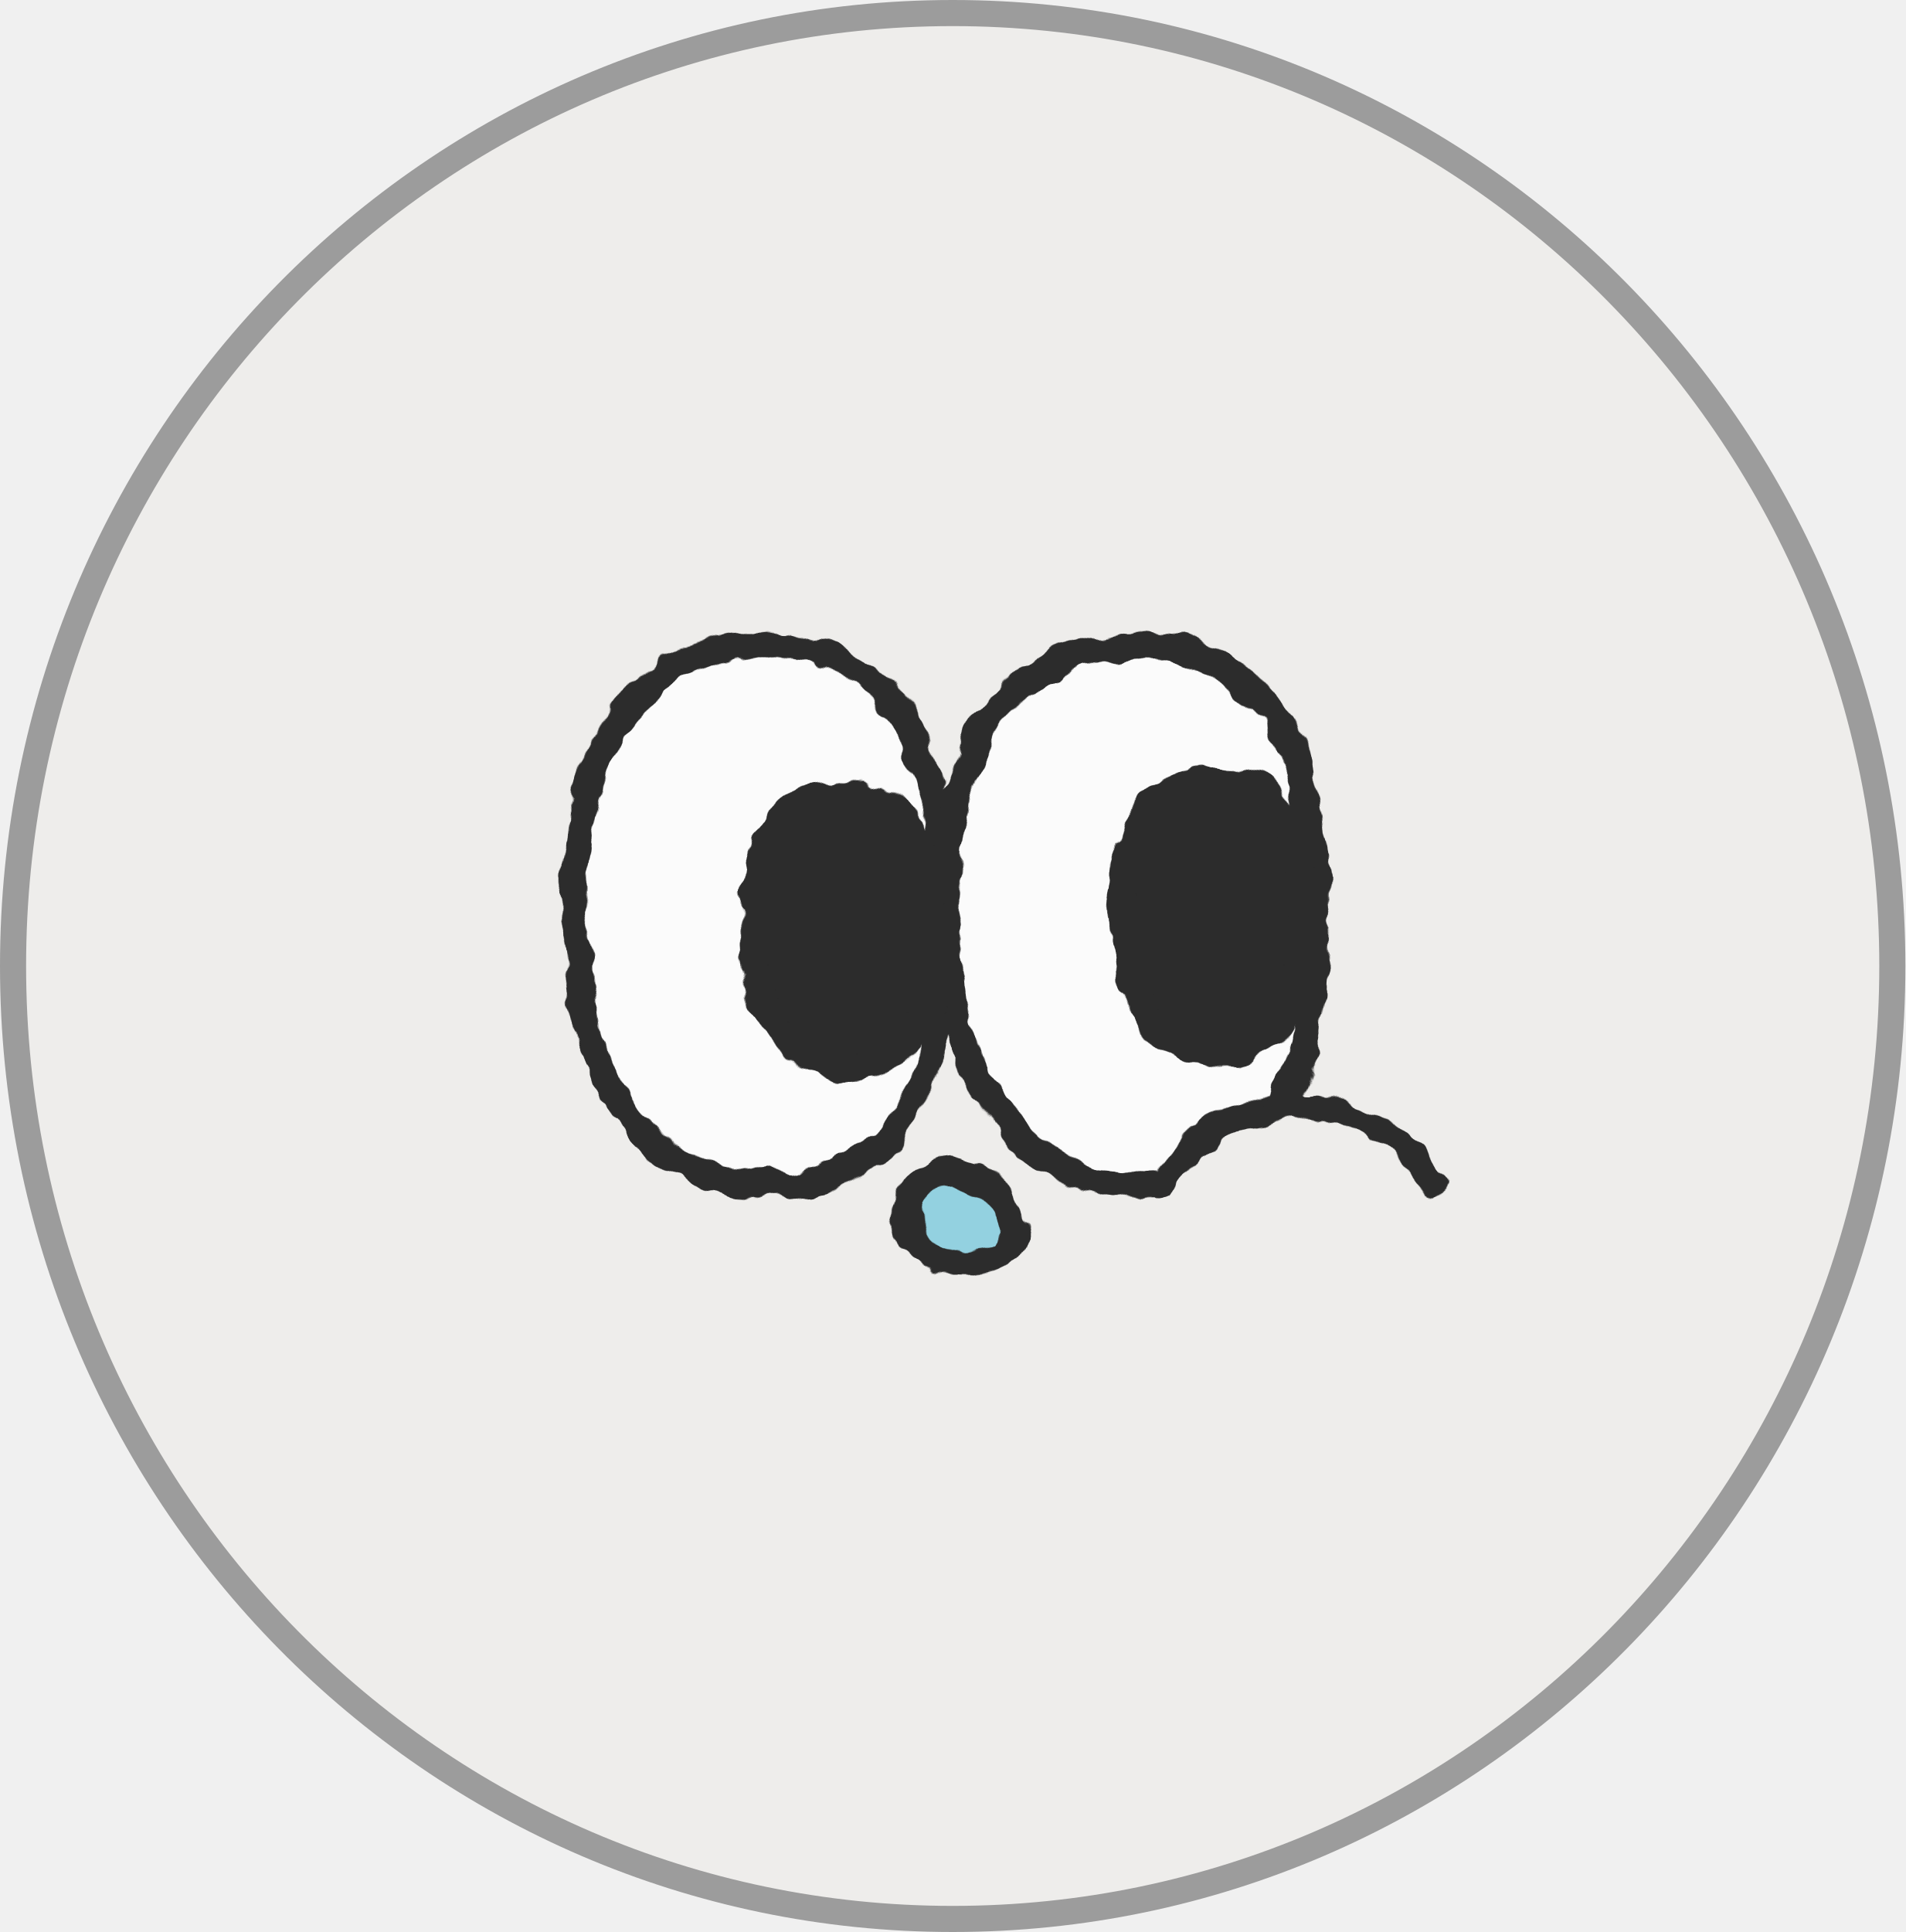
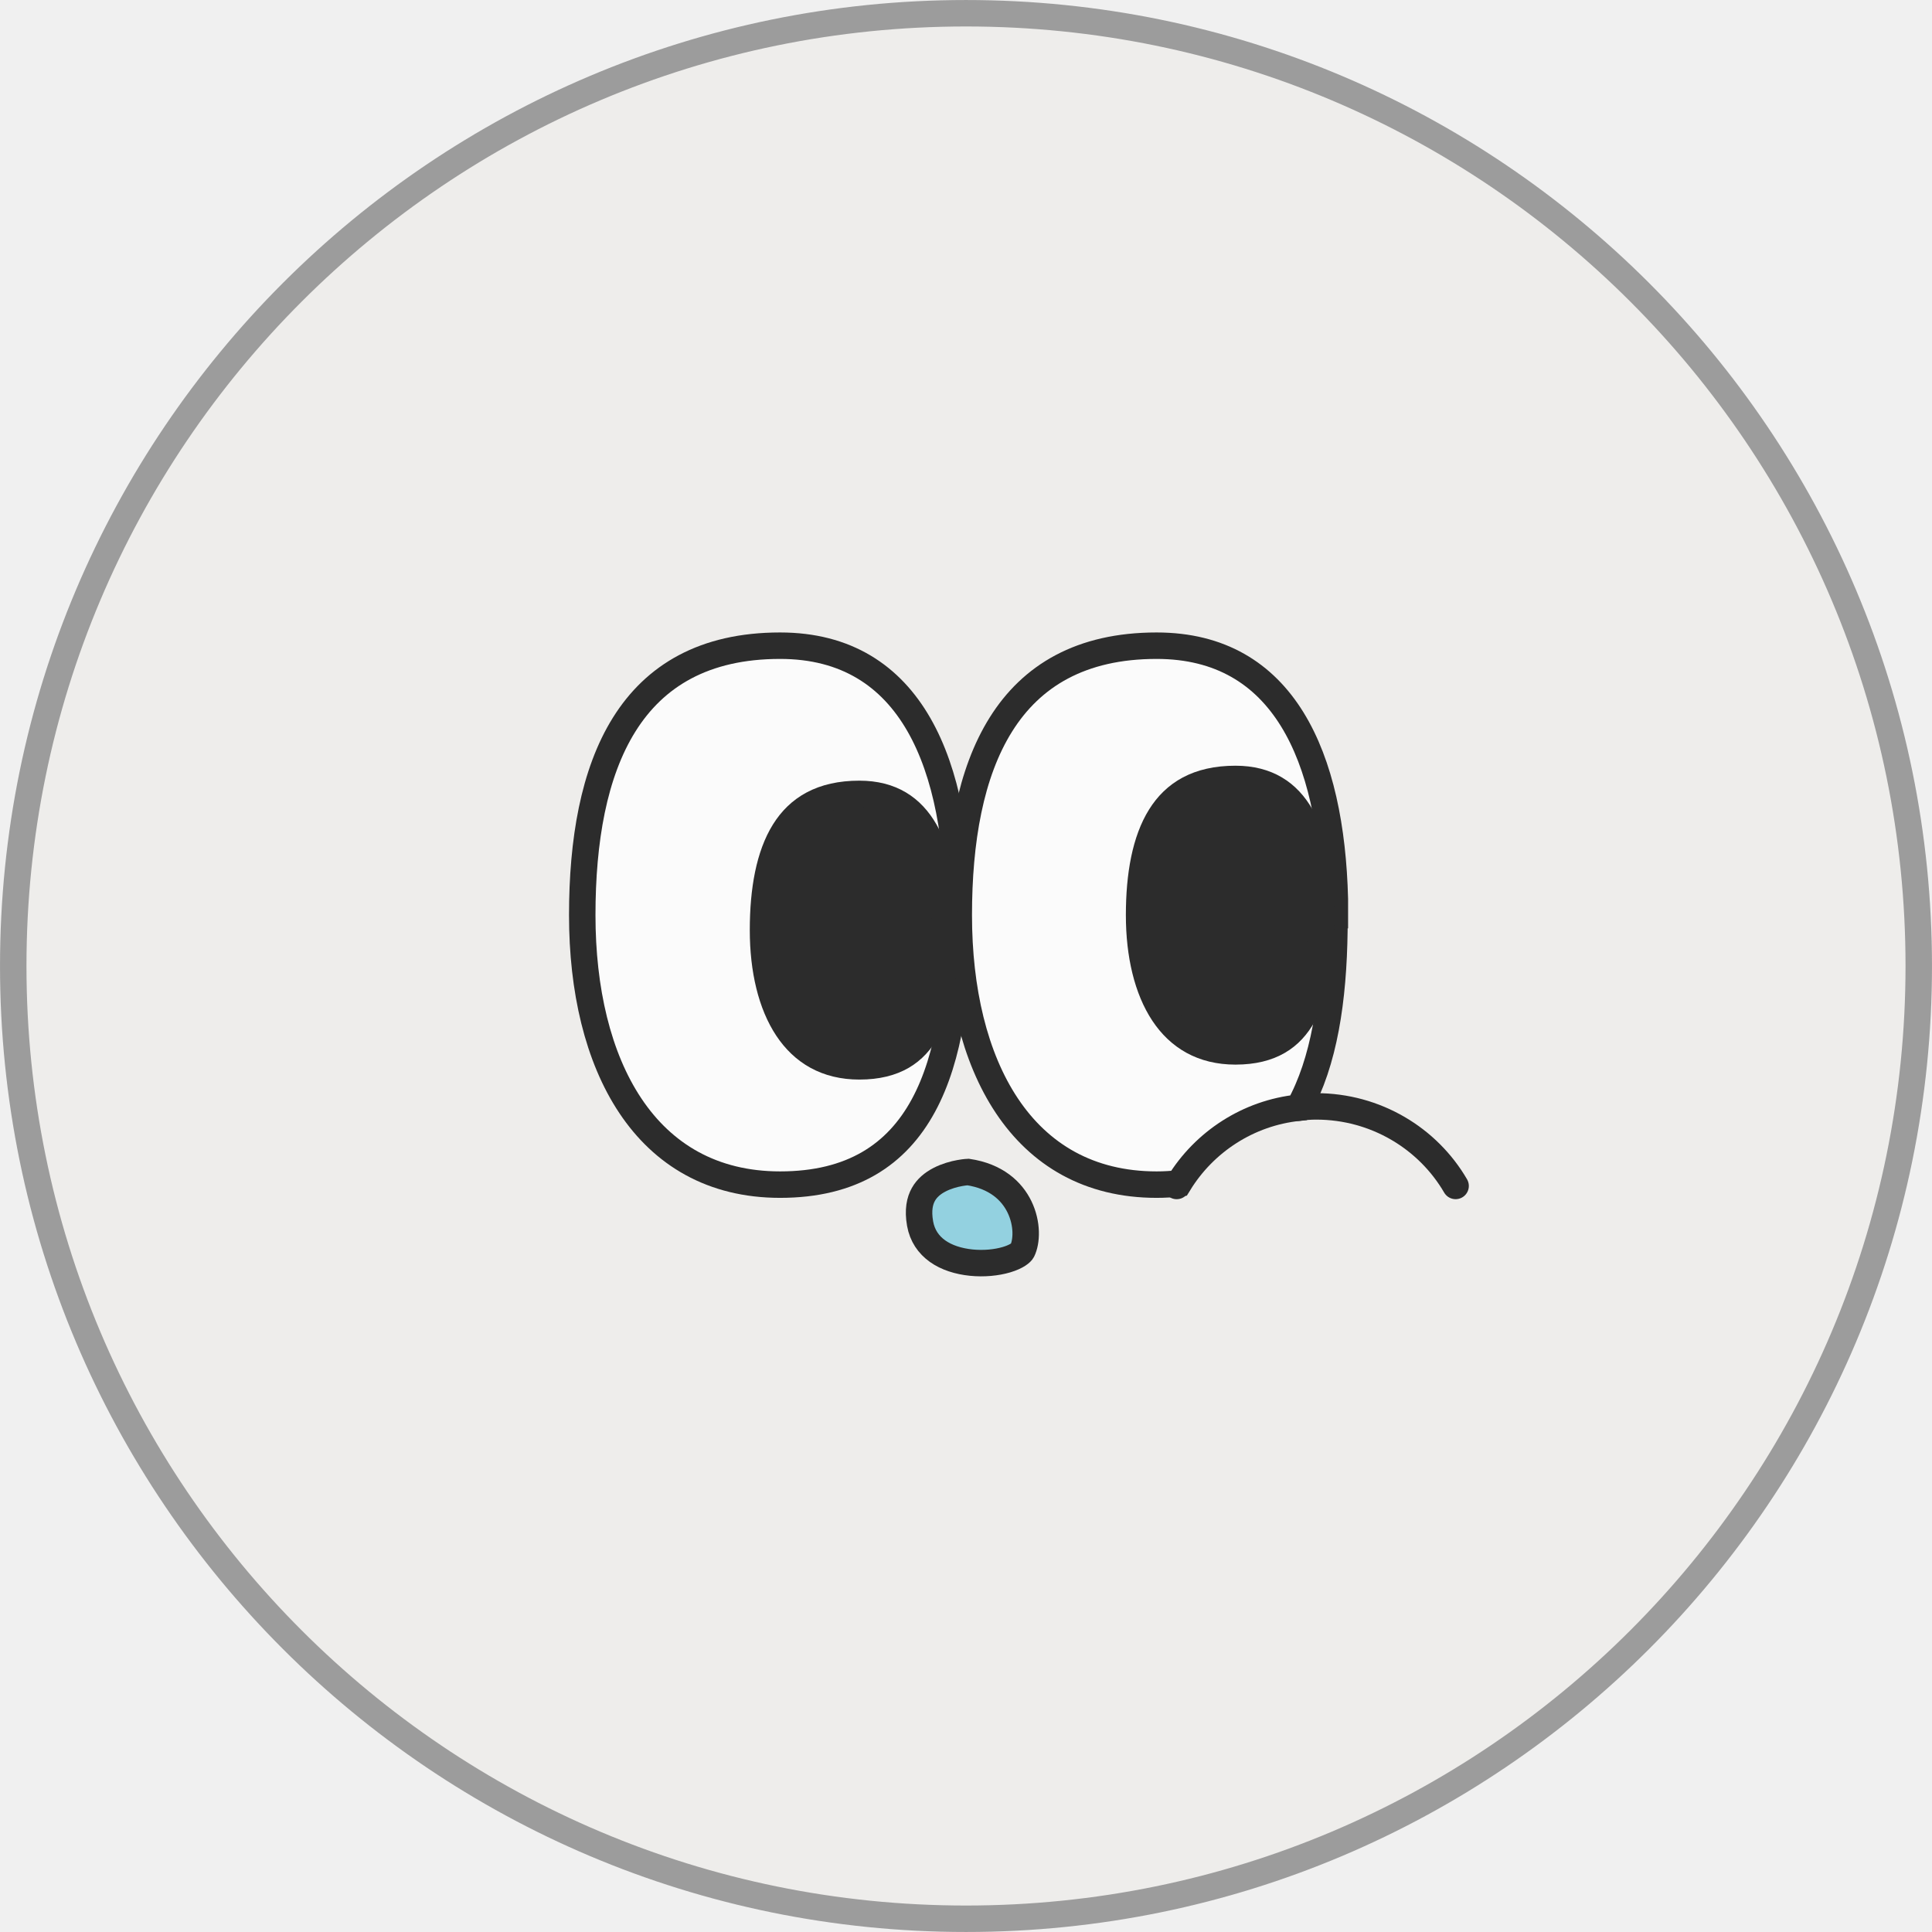
- <svg xmlns="http://www.w3.org/2000/svg" width="73" height="74" viewBox="0 0 73 74" fill="none">
+ <svg xmlns="http://www.w3.org/2000/svg" width="62" height="62" viewBox="0 0 62 62" fill="none">
  <g clip-path="url(#clip0_40000418_4939)">
-     <path d="M36.5 0.5C56.376 0.5 72.5 16.835 72.5 37C72.5 57.165 56.376 73.5 36.5 73.5C16.624 73.5 0.5 57.165 0.5 37C0.5 16.835 16.624 0.5 36.5 0.5Z" fill="#EEEDEB" stroke="#9C9C9C" />
-     <g filter="url(#filter0_g_40000418_4939)">
-       <path d="M36.21 35.053C36.21 40.744 34.931 45.374 29.476 45.374C24.357 45.374 22 40.761 22 35.053C22 29.345 23.734 24.732 29.476 24.732C34.476 24.732 36.21 29.345 36.21 35.053Z" fill="#FBFBFB" stroke="#2C2C2C" stroke-miterlimit="10" />
-       <path d="M50.42 35.053C50.42 35.255 50.42 35.44 50.42 35.642C50.386 38.303 50.033 40.676 49.073 42.428C47.154 42.63 45.504 43.741 44.544 45.324C44.275 45.357 43.988 45.374 43.702 45.374C38.584 45.374 36.227 40.761 36.227 35.053C36.227 29.345 37.978 24.732 43.702 24.732C48.517 24.732 50.302 29.009 50.437 34.43C50.437 34.632 50.437 34.851 50.437 35.053H50.42Z" fill="#FBFBFB" stroke="#2C2C2C" stroke-miterlimit="10" />
-       <path d="M32.472 30.401C33.67 30.401 34.443 30.934 34.947 31.823C35.472 32.748 35.71 34.078 35.71 35.625C35.71 37.191 35.531 38.517 35.037 39.438C34.795 39.888 34.482 40.233 34.081 40.469C33.679 40.705 33.158 40.85 32.472 40.85C31.226 40.85 30.344 40.302 29.752 39.4C29.144 38.474 28.83 37.15 28.83 35.625C28.83 34.077 29.068 32.757 29.634 31.838C30.174 30.961 31.042 30.401 32.472 30.401Z" fill="#2C2C2C" stroke="#2C2C2C" />
-       <path d="M46.682 29.828C47.88 29.828 48.654 30.362 49.158 31.25C49.683 32.176 49.92 33.506 49.92 35.053C49.92 36.618 49.742 37.944 49.248 38.865C49.006 39.316 48.693 39.661 48.291 39.897C47.89 40.133 47.368 40.278 46.682 40.278C45.437 40.278 44.555 39.729 43.962 38.827C43.355 37.901 43.041 36.578 43.041 35.053C43.041 33.504 43.279 32.184 43.844 31.266C44.385 30.388 45.253 29.828 46.682 29.828Z" fill="#2C2C2C" stroke="#2C2C2C" />
-       <path d="M36.572 44.883C37.637 45.045 38.228 45.612 38.52 46.222C38.831 46.874 38.797 47.561 38.623 47.915C38.592 47.978 38.43 48.134 38.026 48.256C37.654 48.368 37.178 48.417 36.699 48.368C35.723 48.267 34.929 47.798 34.766 46.87C34.673 46.341 34.756 45.987 34.89 45.744C35.027 45.495 35.245 45.312 35.503 45.178C35.762 45.042 36.041 44.966 36.264 44.925C36.373 44.904 36.465 44.893 36.527 44.887C36.545 44.885 36.56 44.884 36.572 44.883Z" fill="#93D1E0" stroke="#2C2C2C" />
-       <path d="M49.057 42.428C49.276 42.394 49.511 42.377 49.73 42.377C51.986 42.377 53.956 43.606 55 45.425" stroke="#2C2C2C" stroke-miterlimit="10" stroke-linecap="round" />
-       <path d="M44.528 45.323L44.46 45.426" stroke="#2C2C2C" stroke-miterlimit="10" stroke-linecap="round" />
-     </g>
+     <circle cx="31" cy="31" r="30.575" fill="#EEEDEB" stroke="#9C9C9C" stroke-width="0.849" />
+     <path d="M30.754 29.369C30.754 34.137 29.667 38.016 25.034 38.016C20.687 38.016 18.685 34.151 18.685 29.369C18.685 24.587 20.158 20.721 25.034 20.721C29.281 20.721 30.754 24.587 30.754 29.369Z" fill="#FBFBFB" stroke="#2C2C2C" stroke-width="0.849" stroke-miterlimit="10" />
+     <path d="M42.822 29.369C42.822 29.538 42.822 29.693 42.822 29.862C42.794 32.091 42.493 34.08 41.678 35.547C40.048 35.717 38.647 36.648 37.832 37.974C37.603 38.002 37.36 38.016 37.117 38.016C32.77 38.016 30.768 34.151 30.768 29.369C30.768 24.587 32.255 20.721 37.117 20.721C41.206 20.721 42.722 24.304 42.837 28.847C42.837 29.016 42.837 29.199 42.837 29.369H42.822Z" fill="#FBFBFB" stroke="#2C2C2C" stroke-width="0.849" stroke-miterlimit="10" />
+     <path d="M27.579 25.477C28.599 25.477 29.256 25.925 29.683 26.667C30.128 27.441 30.329 28.553 30.329 29.848C30.329 31.159 30.177 32.268 29.758 33.038C29.554 33.414 29.288 33.703 28.948 33.901C28.606 34.099 28.162 34.22 27.579 34.22C26.518 34.22 25.769 33.759 25.267 33.005C24.752 32.231 24.486 31.124 24.486 29.848C24.486 28.552 24.688 27.448 25.166 26.681C25.624 25.947 26.362 25.477 27.579 25.477Z" fill="#2C2C2C" stroke="#2C2C2C" stroke-width="0.849" />
+     <path d="M39.648 24.997C40.668 24.997 41.326 25.445 41.752 26.188C42.197 26.961 42.398 28.073 42.398 29.368C42.398 30.679 42.246 31.789 41.828 32.559C41.623 32.935 41.358 33.224 41.017 33.421C40.675 33.619 40.232 33.74 39.648 33.74C38.587 33.74 37.838 33.279 37.336 32.526C36.821 31.751 36.555 30.644 36.555 29.368C36.555 28.072 36.757 26.969 37.236 26.201C37.694 25.468 38.431 24.997 39.648 24.997Z" fill="#2C2C2C" stroke="#2C2C2C" stroke-width="0.849" />
+     <path d="M31.059 37.61C31.968 37.745 32.47 38.222 32.717 38.731C32.98 39.275 32.951 39.847 32.805 40.14C32.779 40.191 32.643 40.323 32.298 40.425C31.981 40.519 31.576 40.56 31.169 40.519C30.336 40.434 29.665 40.039 29.527 39.268C29.449 38.827 29.519 38.533 29.632 38.331C29.747 38.124 29.932 37.971 30.151 37.858C30.372 37.744 30.61 37.679 30.799 37.645C30.892 37.628 30.969 37.619 31.023 37.614C31.036 37.612 31.048 37.61 31.059 37.61Z" fill="#93D1E0" stroke="#2C2C2C" stroke-width="0.849" />
+     <path d="M41.665 35.547C41.85 35.519 42.051 35.505 42.236 35.505C44.153 35.505 45.826 36.535 46.712 38.058" stroke="#2C2C2C" stroke-width="0.849" stroke-miterlimit="10" stroke-linecap="round" />
+     <path d="M37.819 37.974L37.761 38.059" stroke="#2C2C2C" stroke-width="0.849" stroke-miterlimit="10" stroke-linecap="round" />
  </g>
  <defs>
-     <filter id="filter0_g_40000418_4939" x="21.1" y="23.832" width="34.8" height="25.456" filterUnits="userSpaceOnUse" color-interpolation-filters="sRGB">
-       <feFlood flood-opacity="0" result="BackgroundImageFix" />
-       <feBlend mode="normal" in="SourceGraphic" in2="BackgroundImageFix" result="shape" />
-       <feTurbulence type="fractalNoise" baseFrequency="0.667 0.667" numOctaves="3" seed="7043" />
-       <feDisplacementMap in="shape" scale="0.8" xChannelSelector="R" yChannelSelector="G" result="displacedImage" width="100%" height="100%" />
-       <feMerge result="effect1_texture_40000418_4939">
-         <feMergeNode in="displacedImage" />
-       </feMerge>
-     </filter>
    <clipPath id="clip0_40000418_4939">
-       <rect width="73" height="74" fill="white" />
+       <rect width="62" height="62" fill="white" />
    </clipPath>
  </defs>
</svg>
